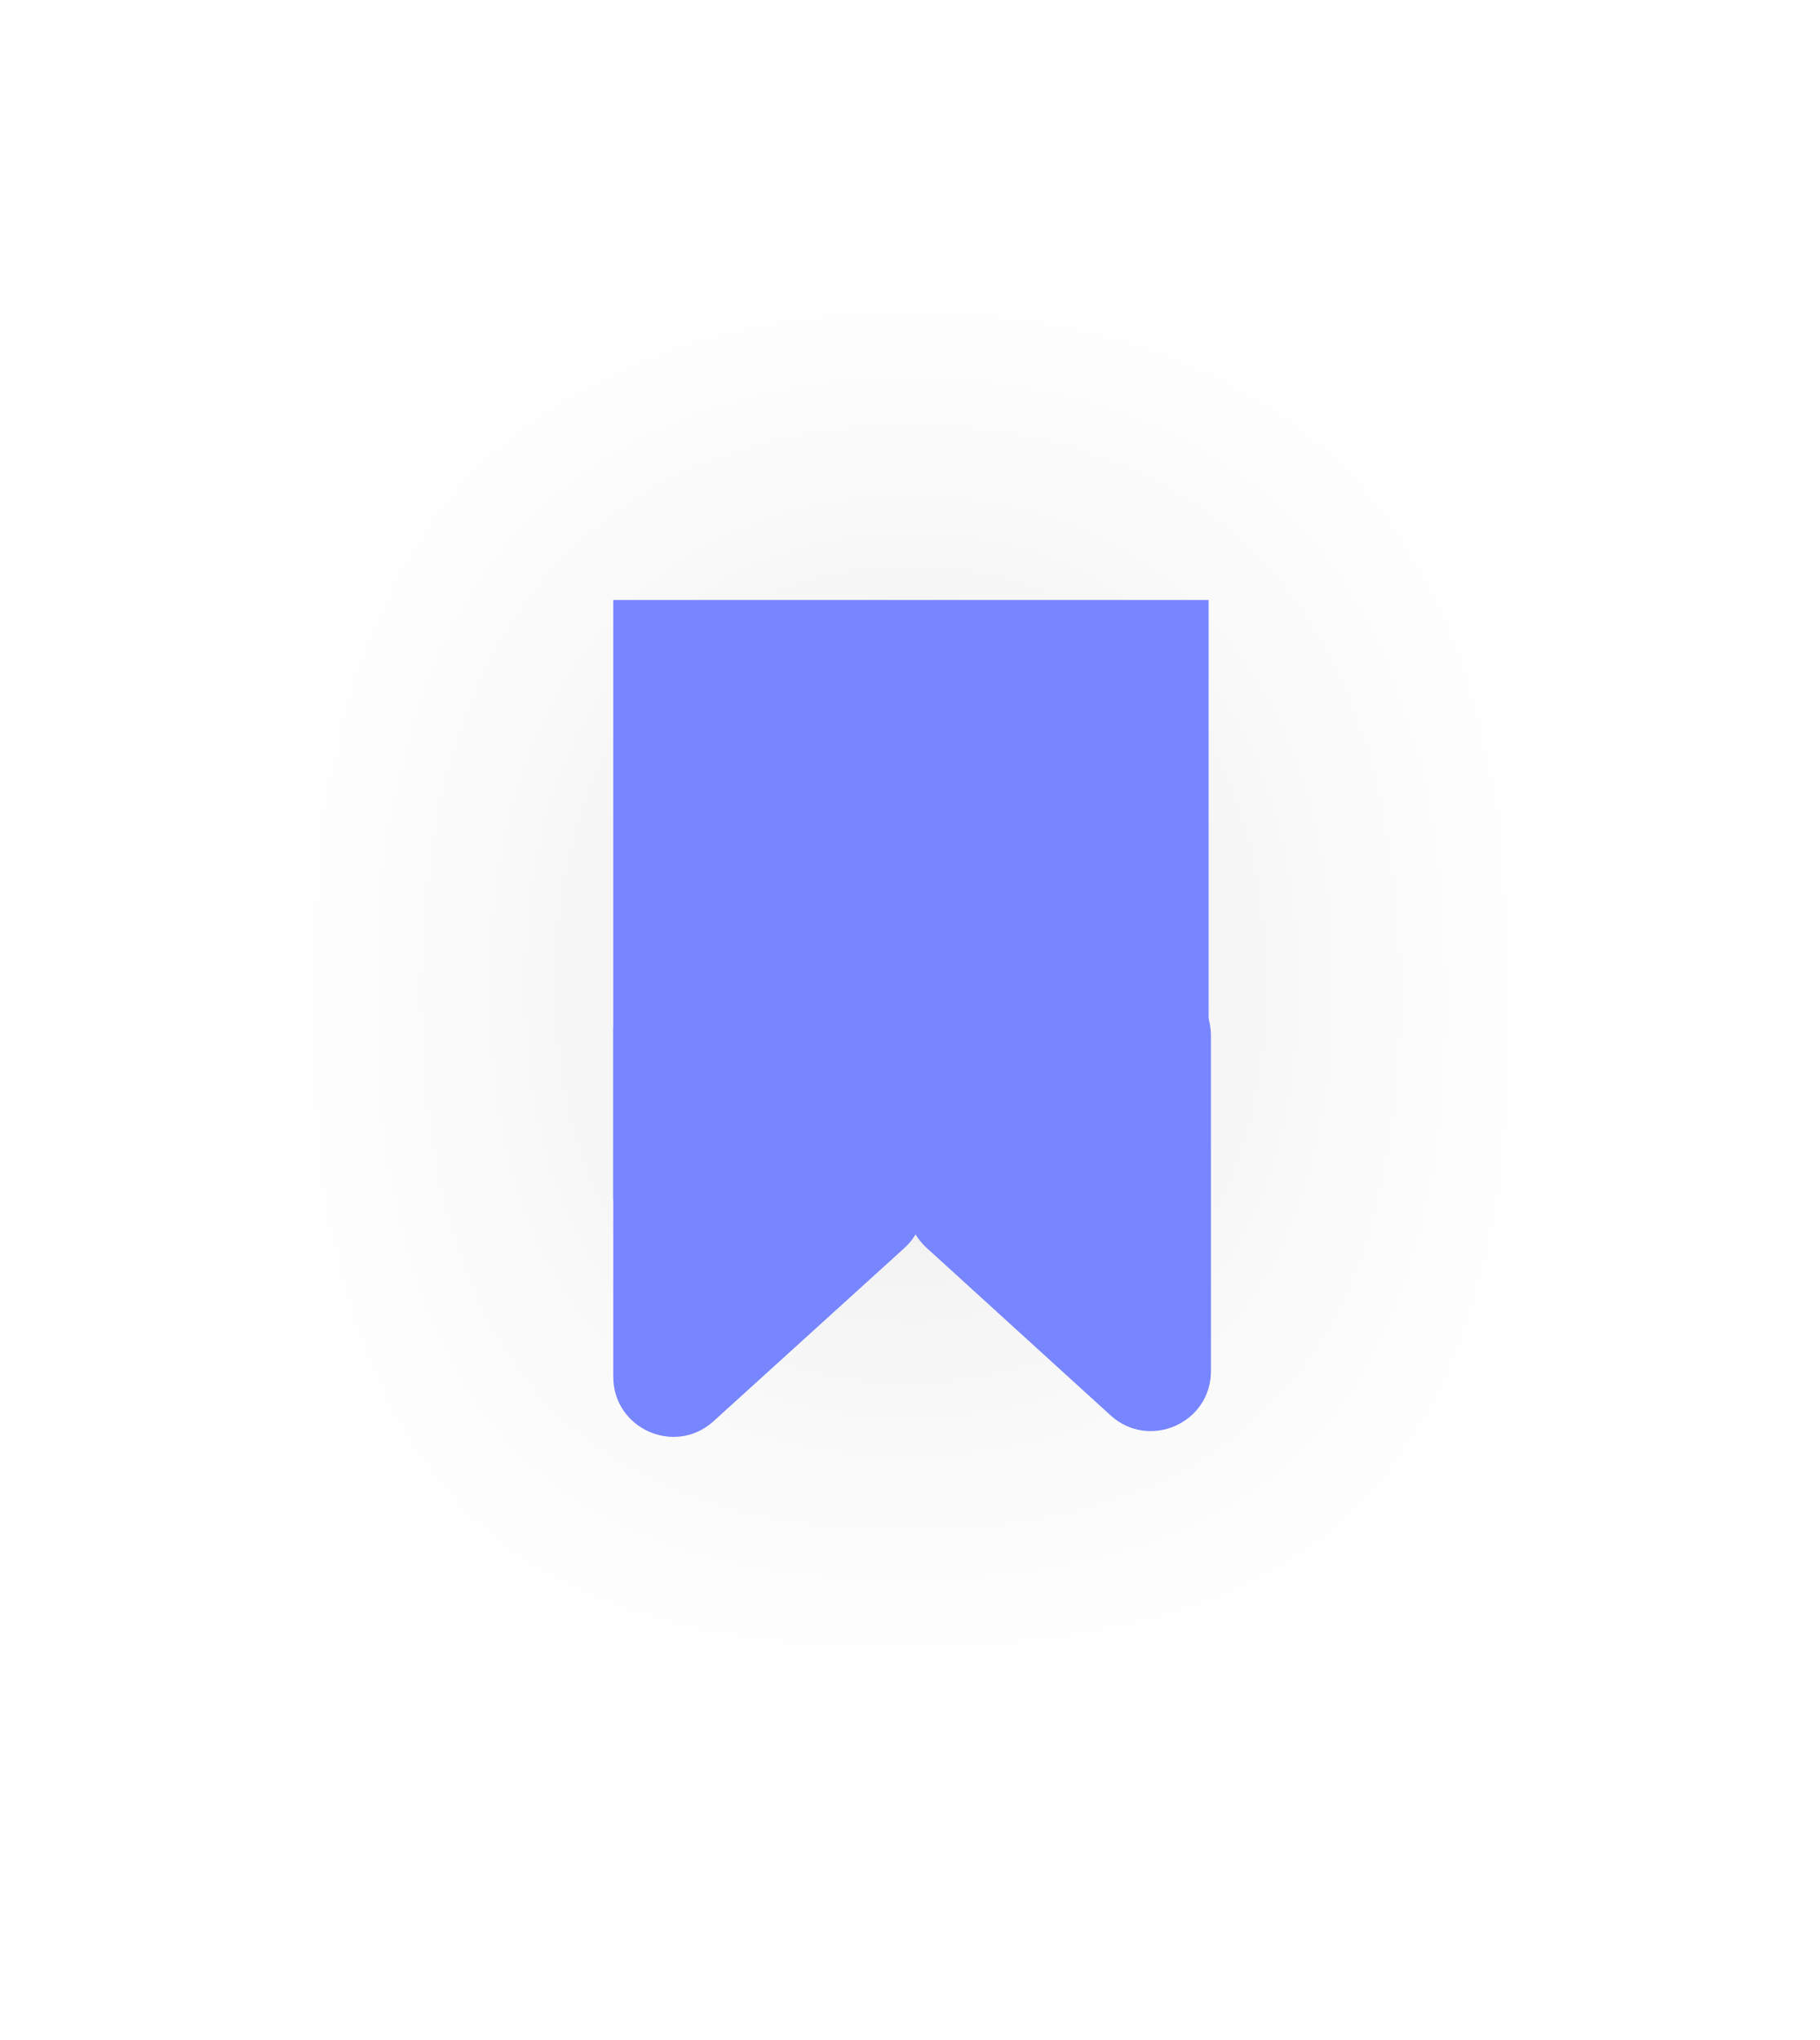
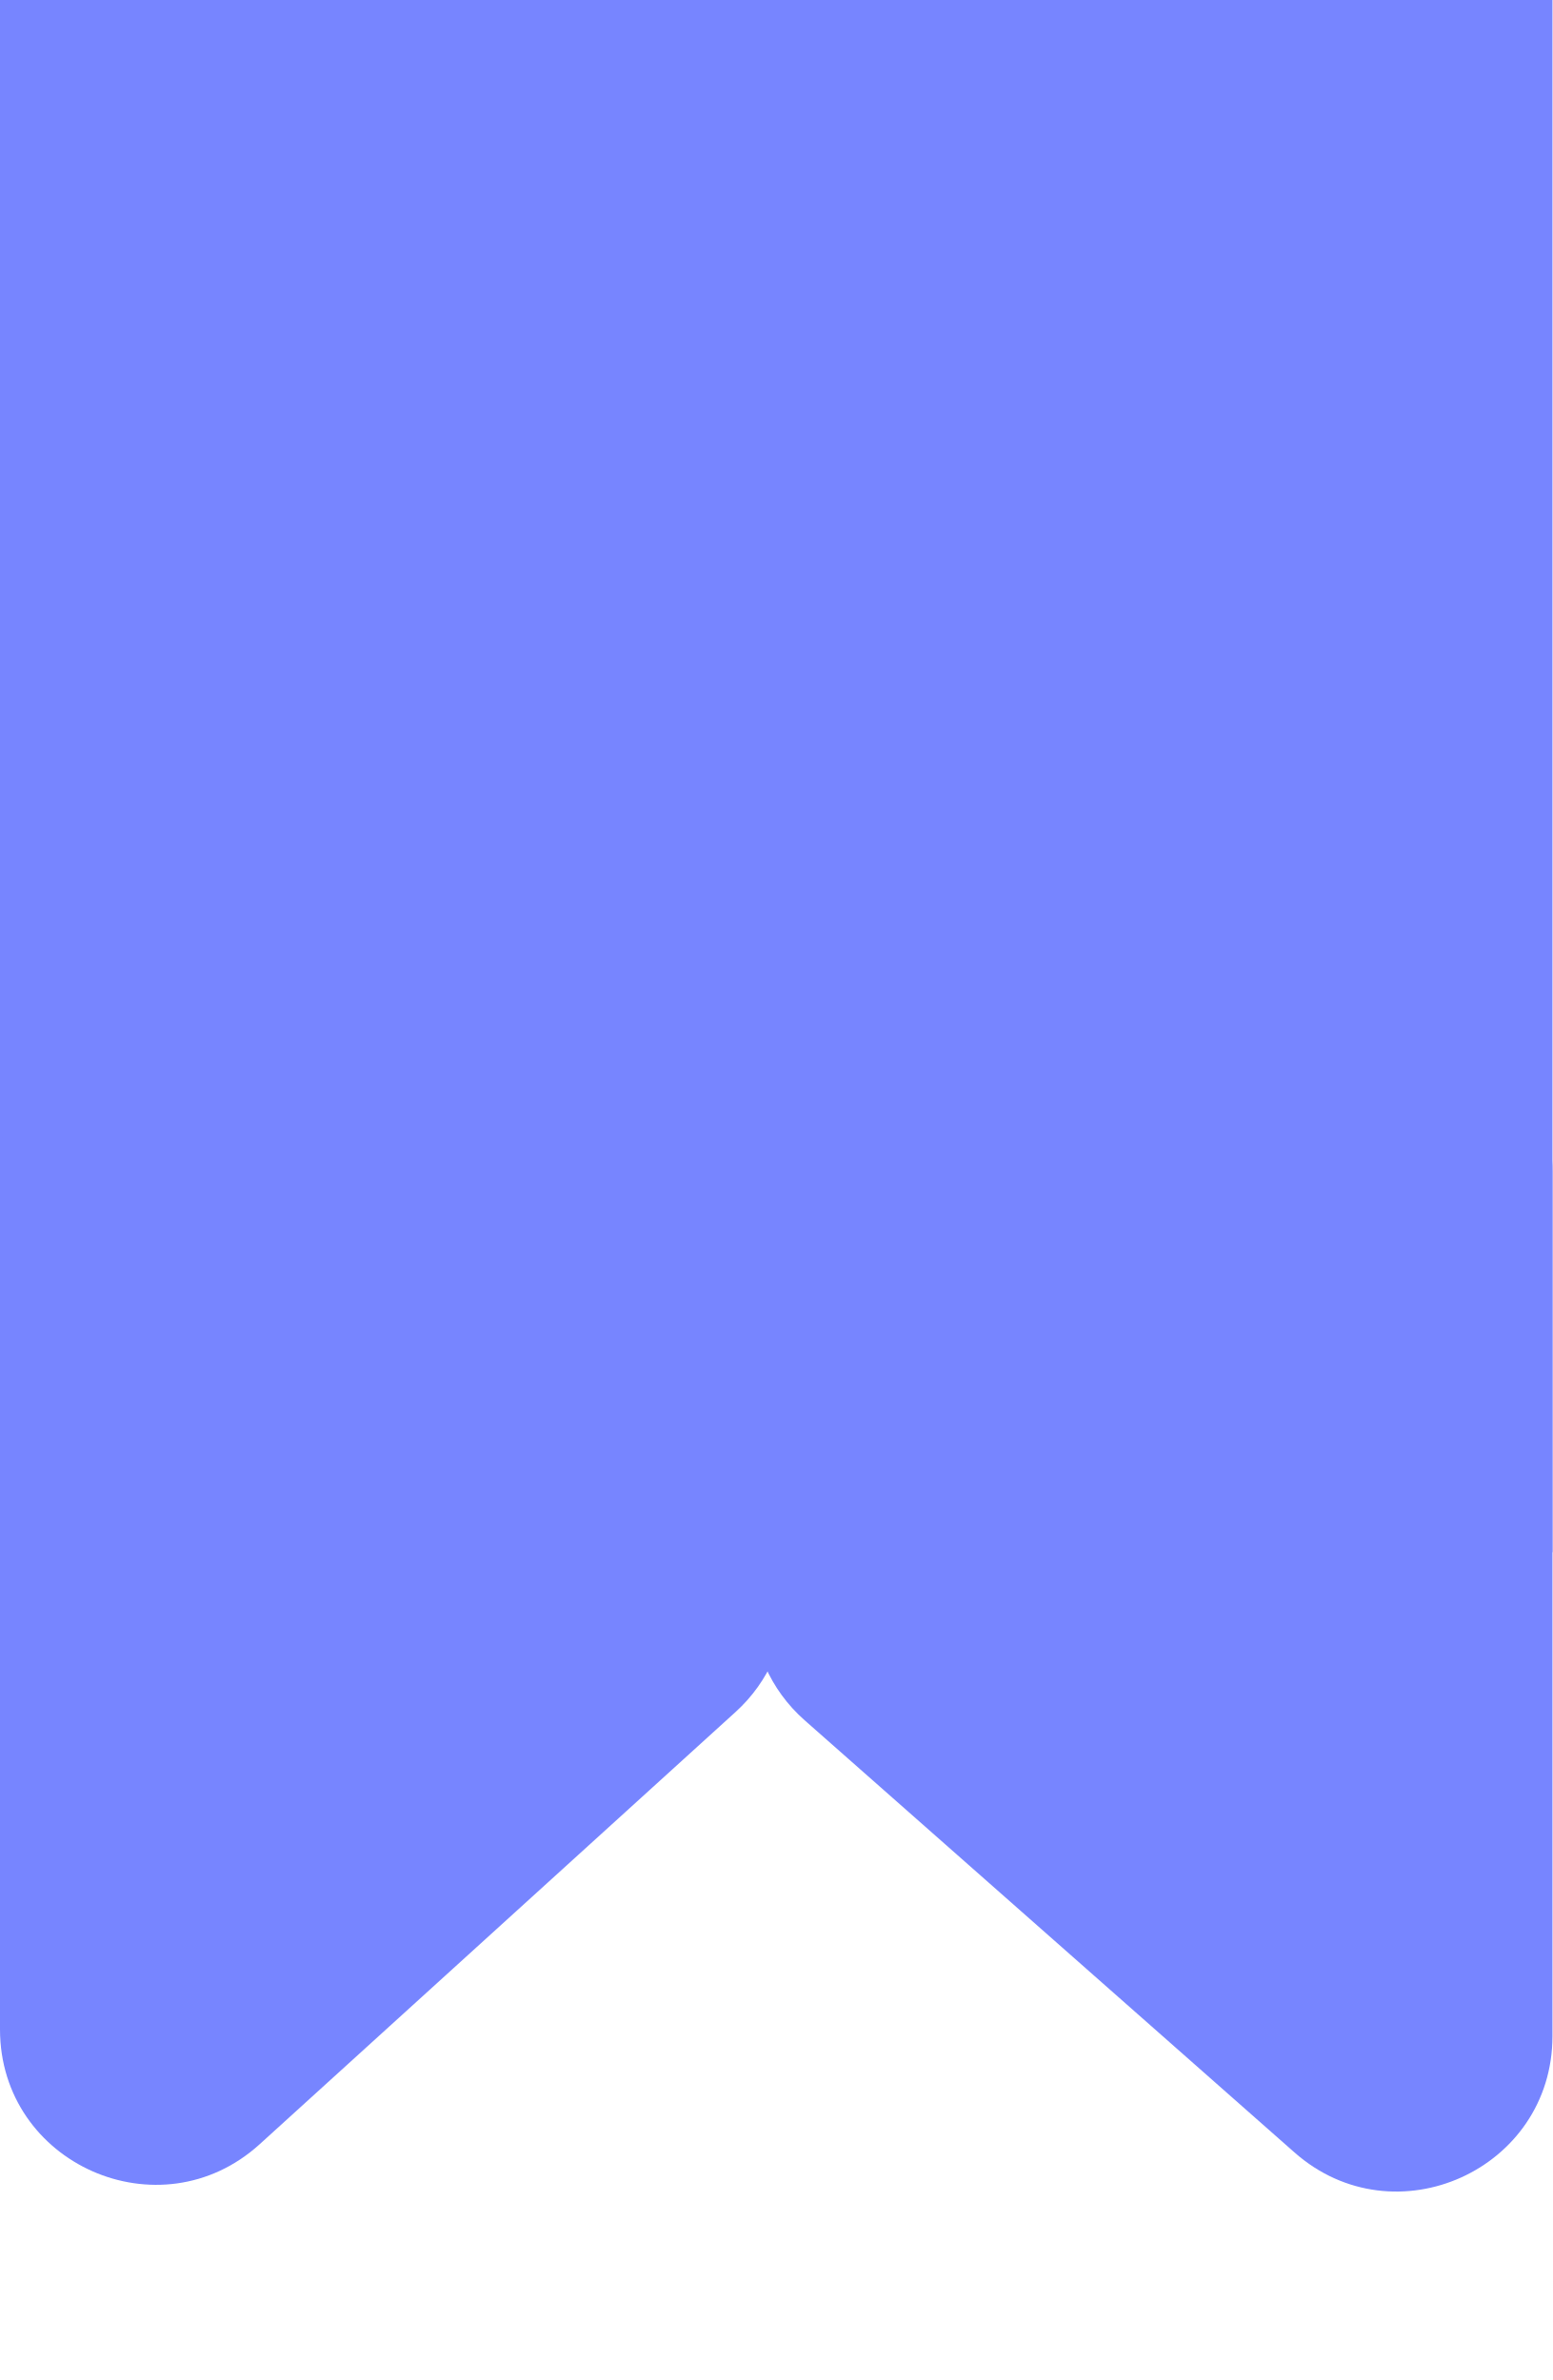
- <svg xmlns="http://www.w3.org/2000/svg" width="91" height="102" viewBox="0 0 91 102" fill="none">
-   <g filter="url(#filter0_d)">
-     <rect width="29.775" height="30" transform="matrix(-1 0 0 1 60.4462 30)" fill="#7785FF" />
-     <path d="M46.342 57.955C45.035 59.145 45.035 61.202 46.342 62.392L55.545 70.769C57.472 72.523 60.564 71.156 60.564 68.551L60.564 51.797C60.564 49.191 57.472 47.824 55.545 49.578L46.342 57.955Z" fill="#7785FF" />
-     <path d="M45.237 57.952C46.549 59.143 46.549 61.205 45.237 62.396L35.687 71.061C33.76 72.81 30.672 71.442 30.672 68.839L30.672 51.509C30.672 48.906 33.76 47.538 35.687 49.287L45.237 57.952Z" fill="#7785FF" />
-   </g>
-   <defs>
-     <filter id="filter0_d" x="0.671" y="0" width="89.893" height="101.845" filterUnits="userSpaceOnUse" color-interpolation-filters="sRGB">
-       <feFlood flood-opacity="0" result="BackgroundImageFix" />
-       <feColorMatrix in="SourceAlpha" type="matrix" values="0 0 0 0 0 0 0 0 0 0 0 0 0 0 0 0 0 0 127 0" />
-       <feOffset />
-       <feGaussianBlur stdDeviation="15" />
-       <feColorMatrix type="matrix" values="0 0 0 0 0 0 0 0 0 0 0 0 0 0 0 0 0 0 0.08 0" />
-       <feBlend mode="normal" in2="BackgroundImageFix" result="effect1_dropShadow" />
-       <feBlend mode="normal" in="SourceGraphic" in2="effect1_dropShadow" result="shape" />
-     </filter>
-   </defs>
+ <svg xmlns="http://www.w3.org/2000/svg" width="30" height="46" viewBox="0 0 30 46" fill="none">
+   <rect width="30" height="30" transform="matrix(-1 0 0 1 30 0)" fill="#7785FF" />
+   <path d="M15.549 28.75C14.196 29.945 14.196 32.055 15.549 33.249L25.015 41.602C26.952 43.311 30 41.935 30 39.352L30 22.648C30 20.065 26.952 18.689 25.015 20.398L15.549 28.75Z" fill="#7785FF" />
+   <path d="M14.216 33.087C15.526 31.897 15.526 29.837 14.216 28.646L5.018 20.291C3.09 18.54 0 19.908 0 22.512L0 39.222C0 41.826 3.09 43.193 5.018 41.443L14.216 33.087Z" fill="#7785FF" />
</svg>
